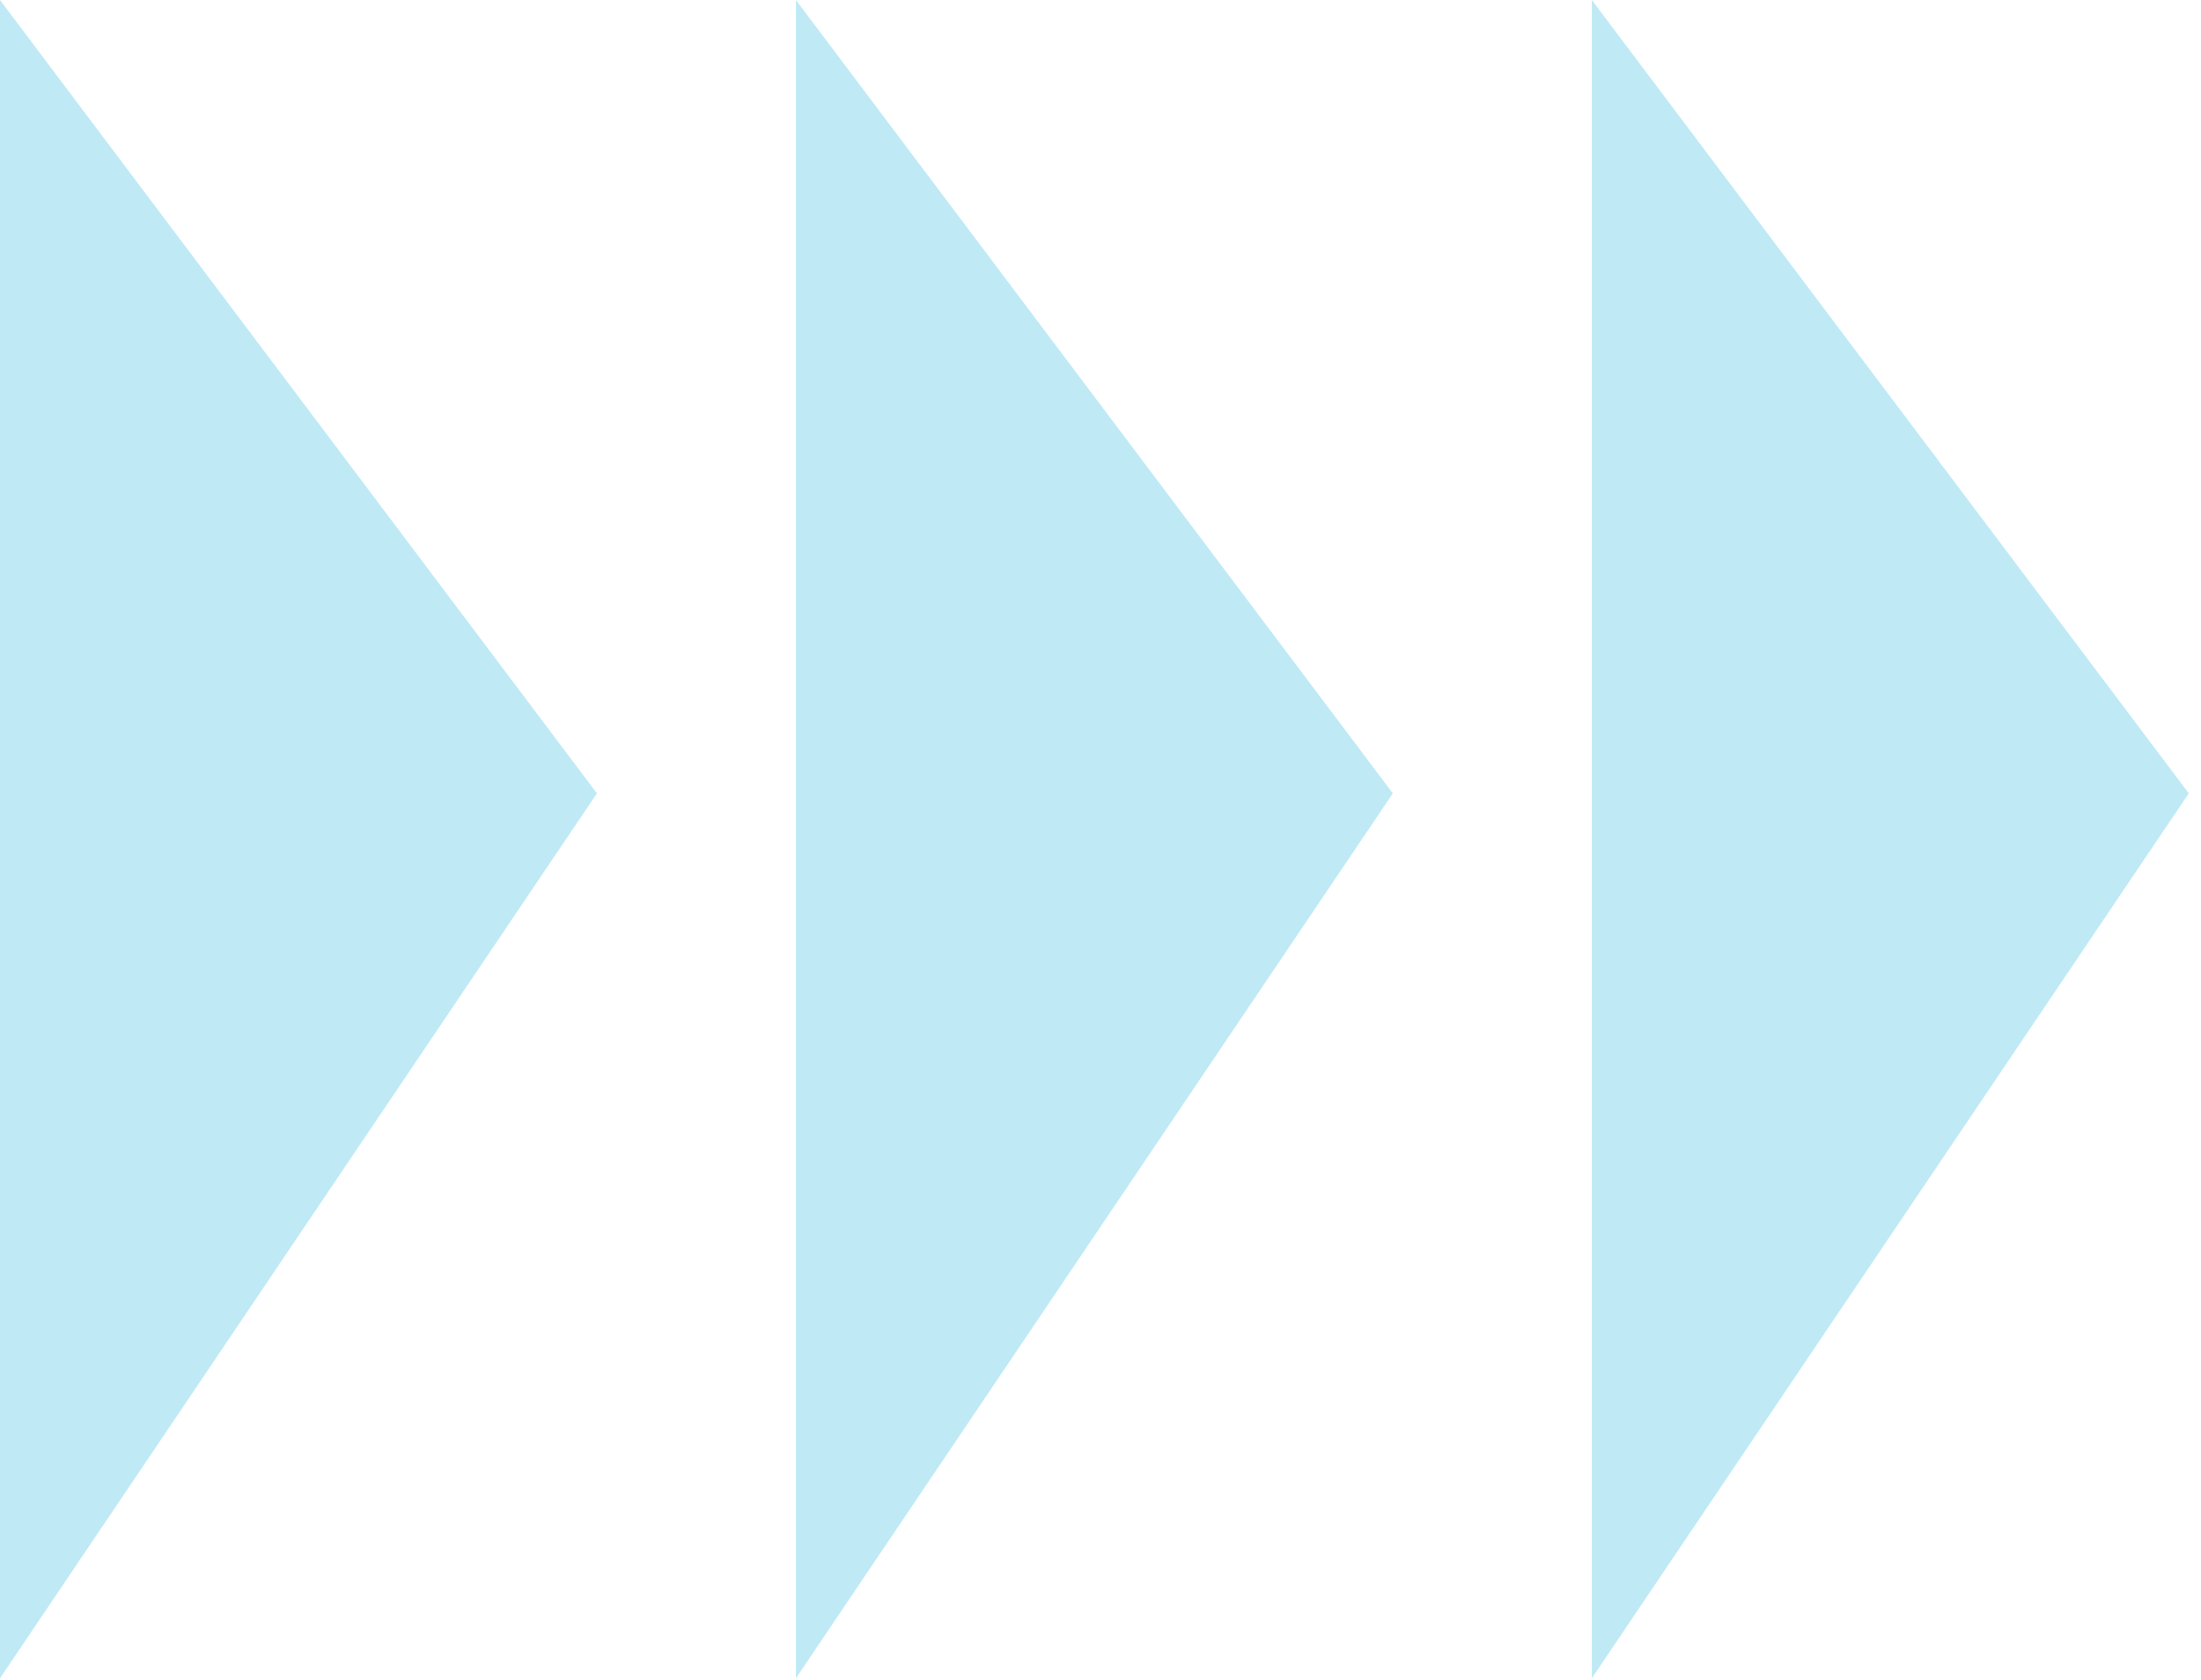
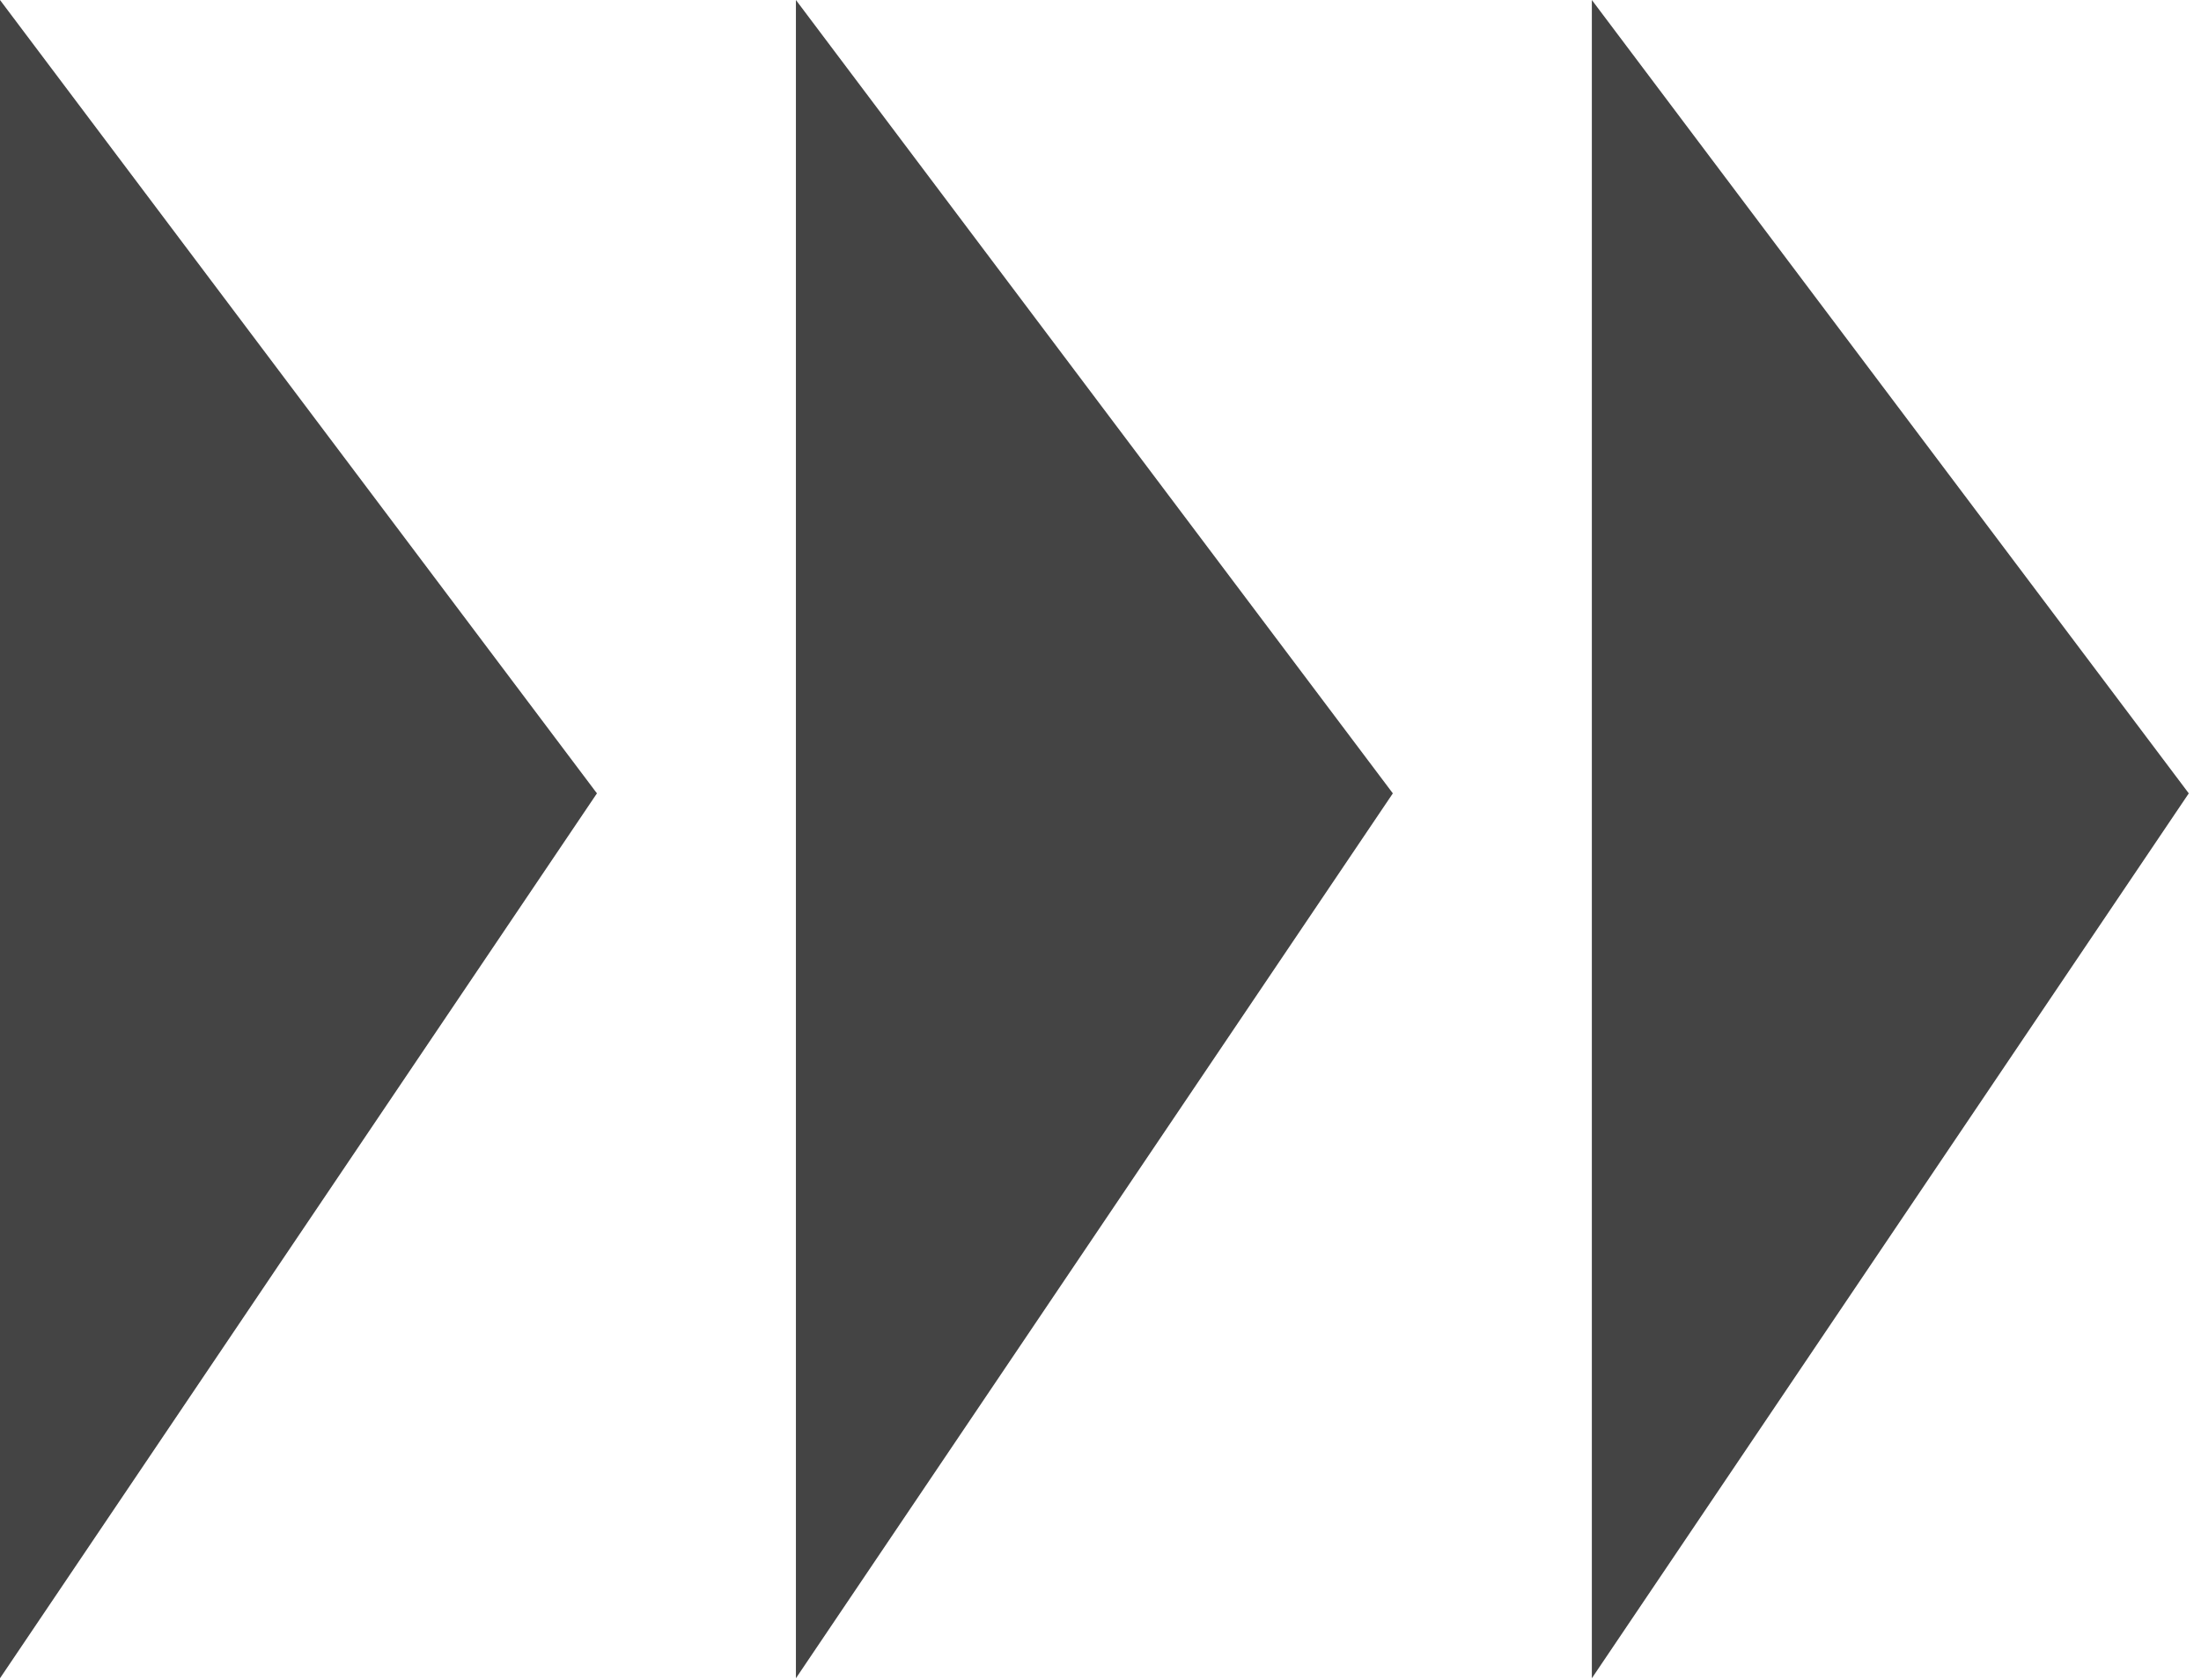
<svg xmlns="http://www.w3.org/2000/svg" width="114" height="87" viewBox="0 0 114 87" fill="none">
-   <path d="M82.449 86.915V0L113.367 41.087L82.449 86.915Z" fill="#BFEAF5" />
-   <path d="M41.224 86.915V0L72.142 41.087L41.224 86.915Z" fill="#BFEAF5" />
-   <path d="M0 86.915V0L30.918 41.087L0 86.915Z" fill="#BFEAF5" />
+   <path d="M82.449 86.915V0L113.367 41.087L82.449 86.915Z" fill="#444444" />
+   <path d="M41.224 86.915V0L72.142 41.087L41.224 86.915Z" fill="#444444" />
+   <path d="M0 86.915V0L30.918 41.087L0 86.915Z" fill="#444444" />
</svg>
